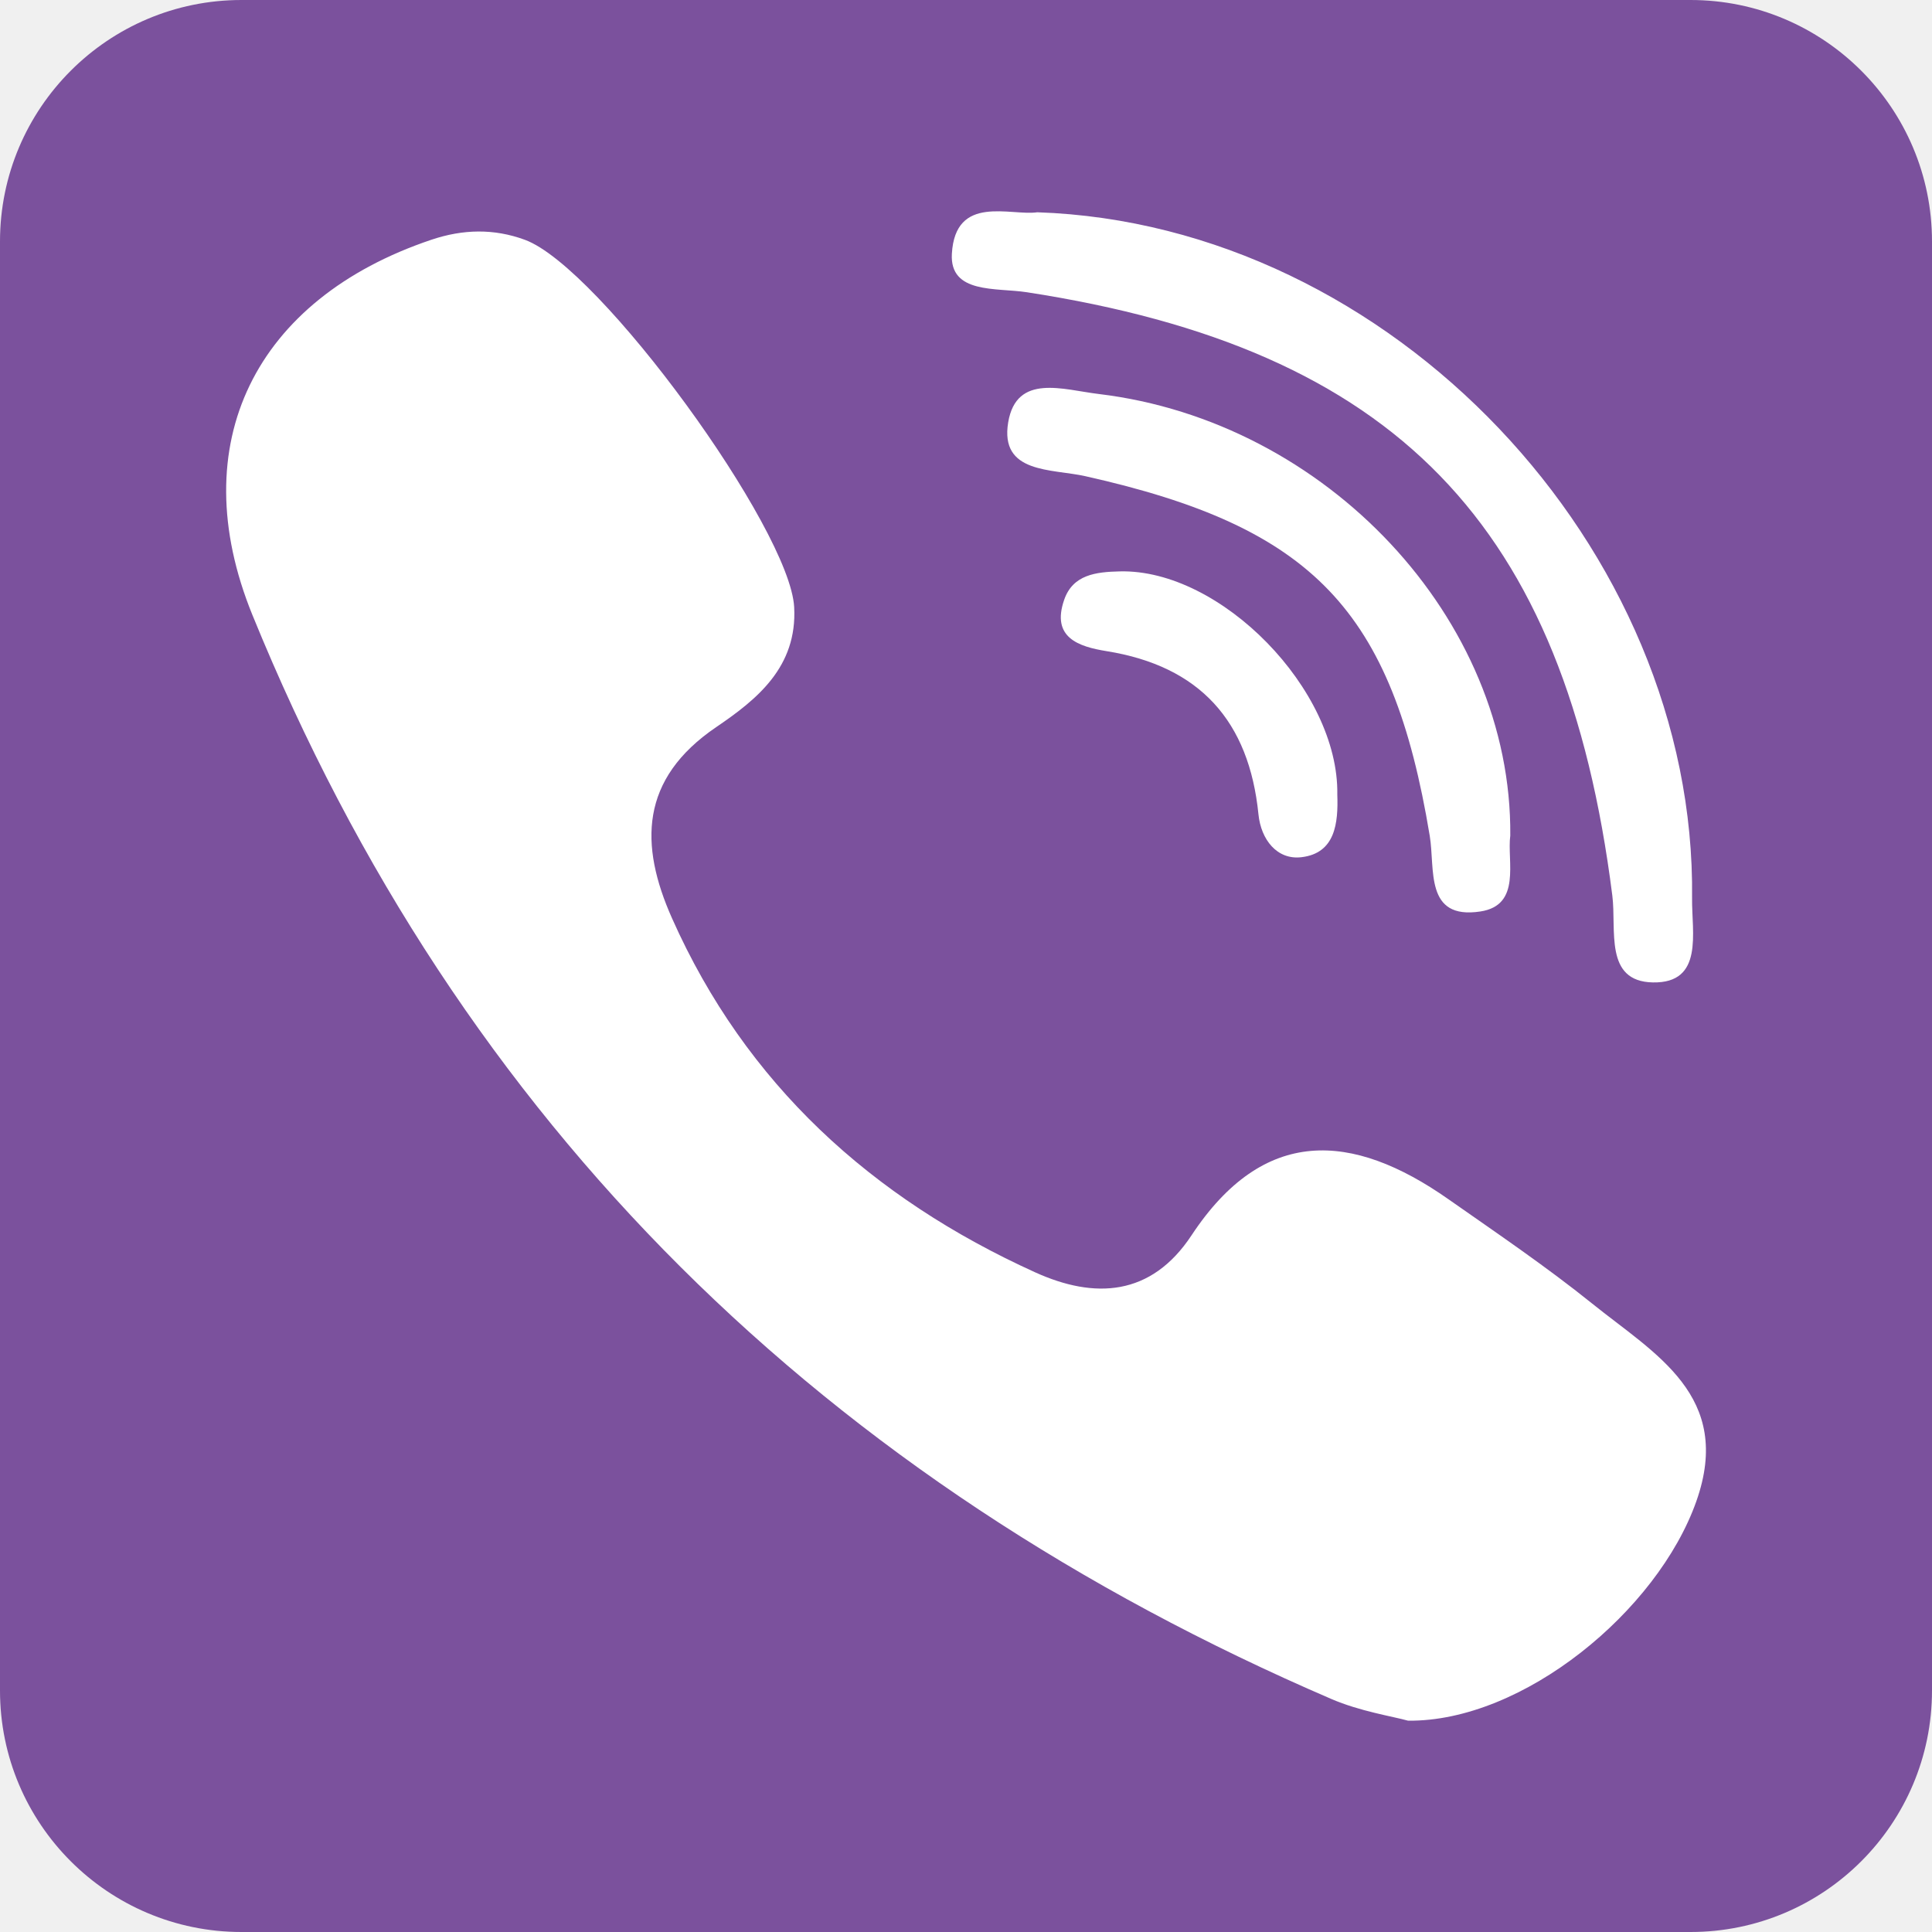
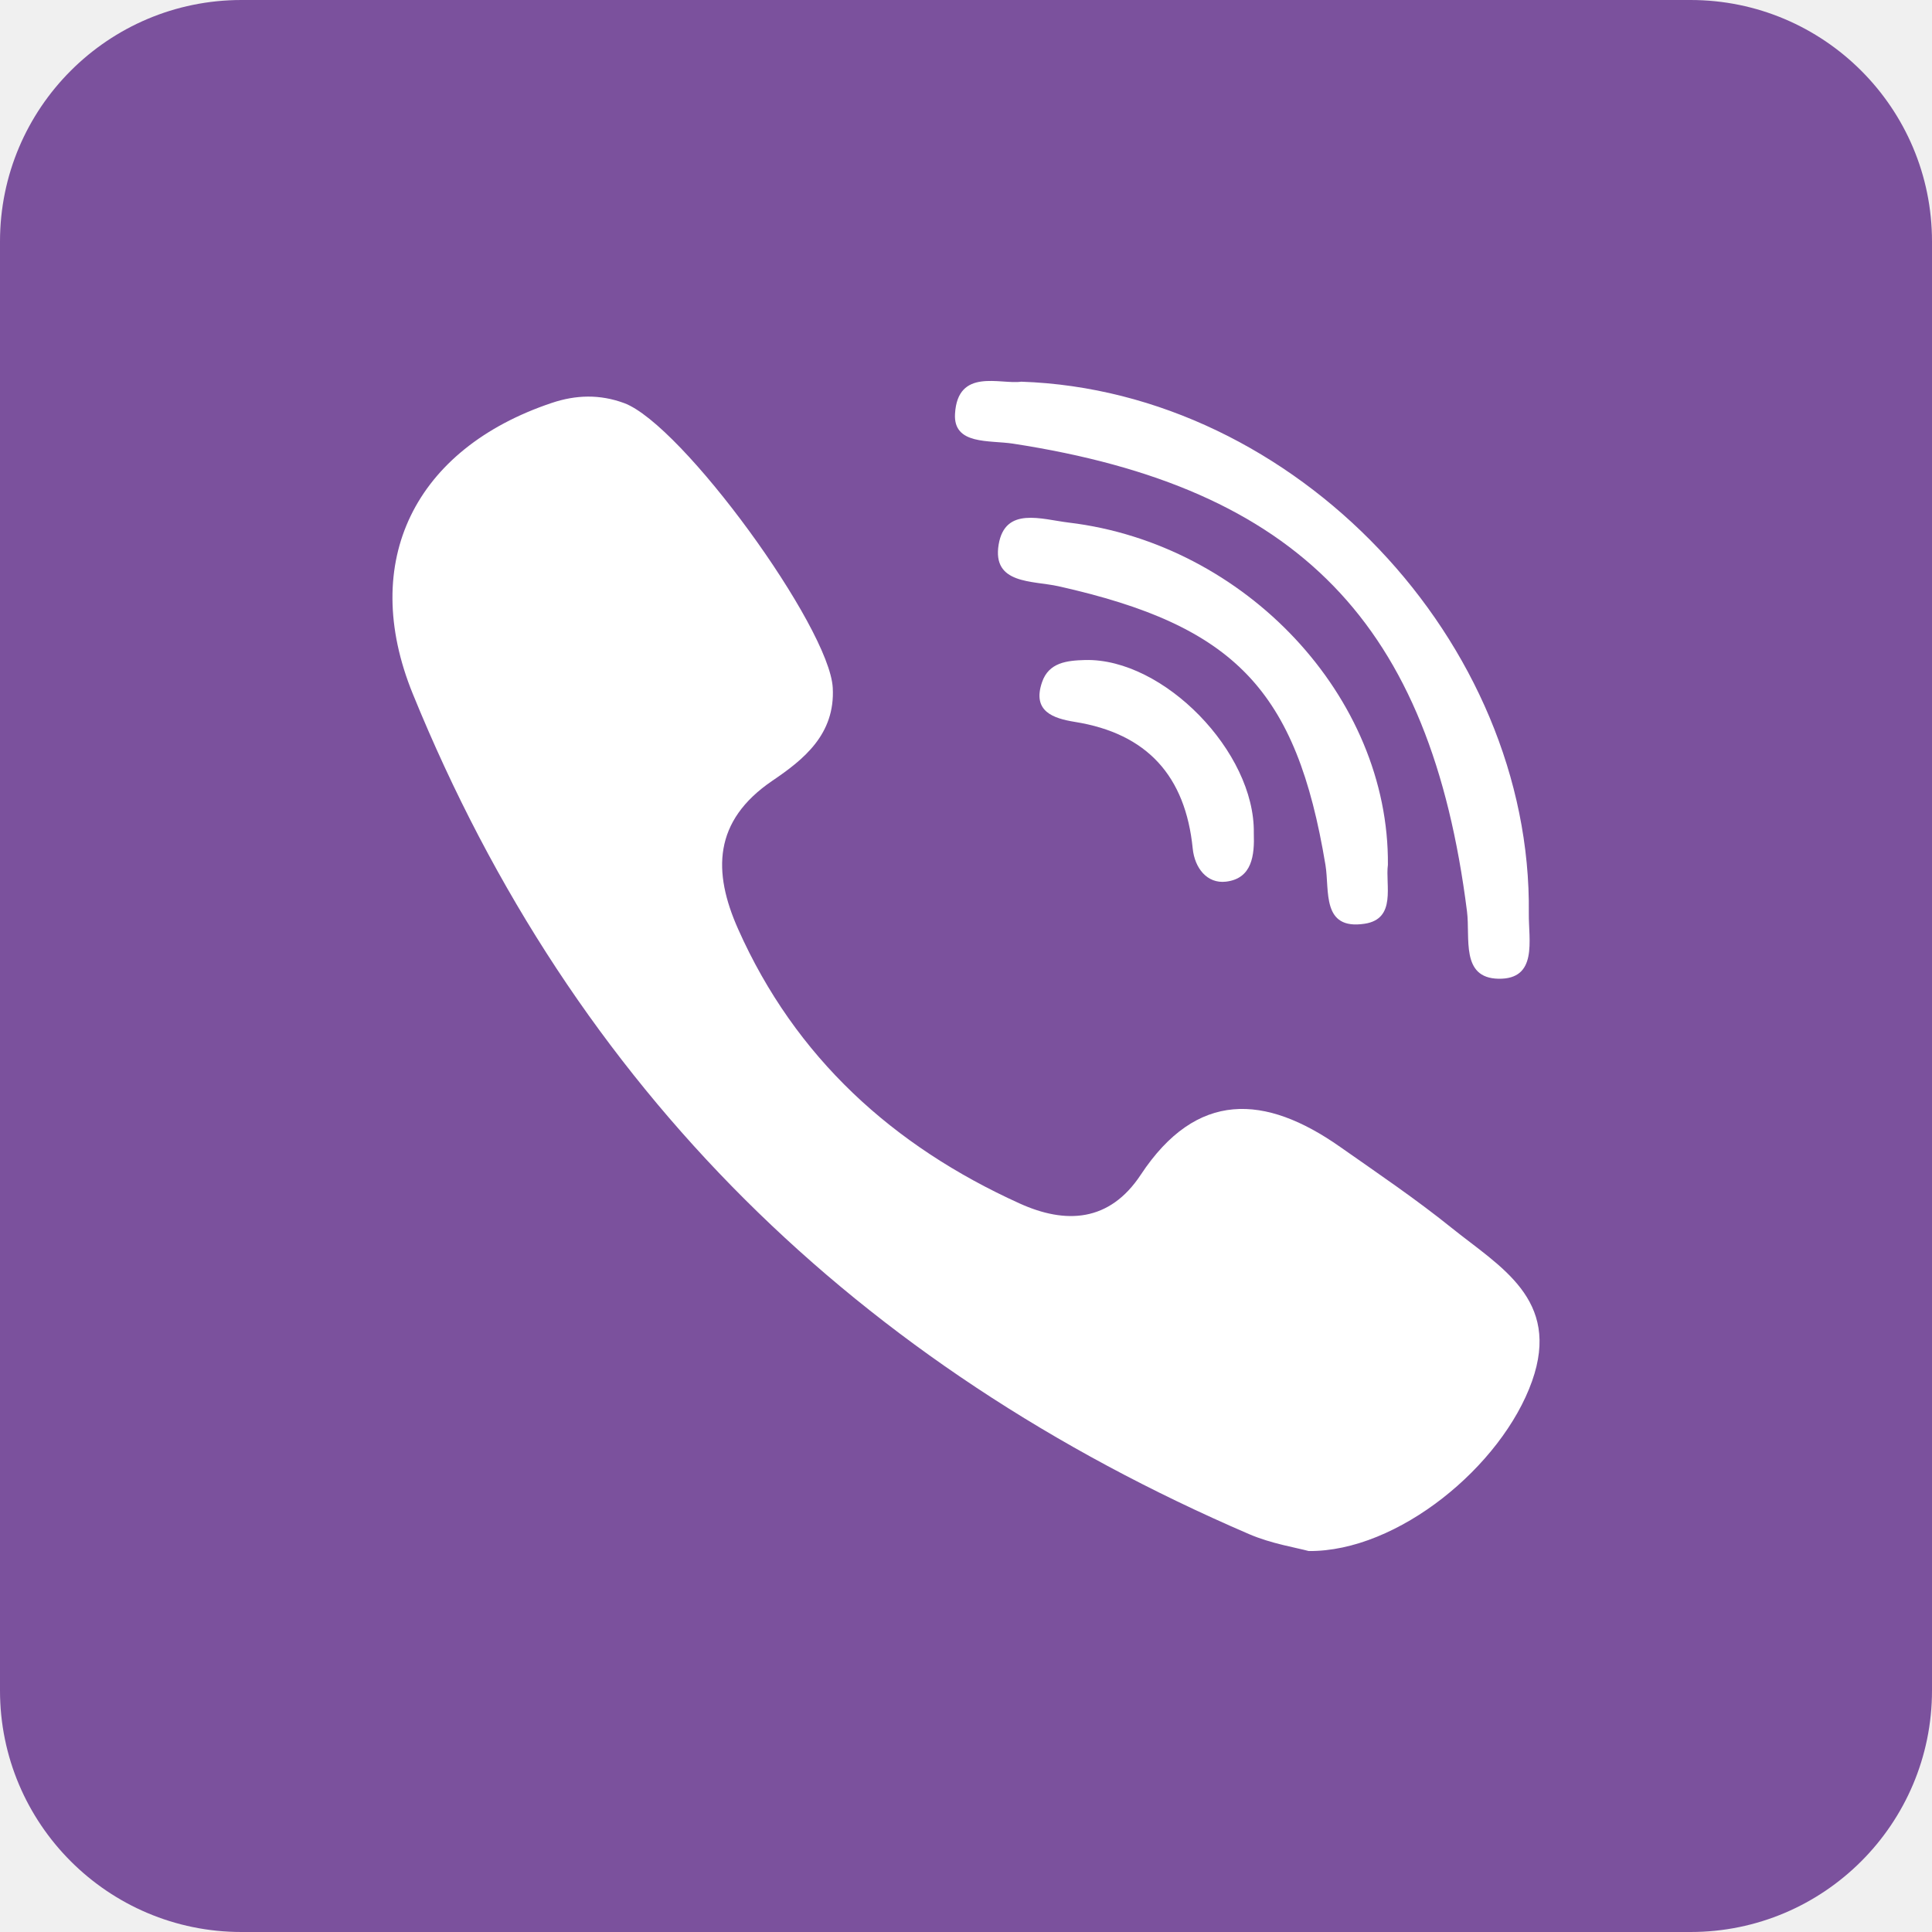
<svg xmlns="http://www.w3.org/2000/svg" width="32" height="32" viewBox="0 0 32 32" fill="none">
-   <g clip-path="url(#clip0_1284_4810)">
+   <g clip-path="url(#clip0_1513_7002)">
    <path d="M28 0H4C1.791 0 0 1.791 0 4V28C0 30.209 1.791 32 4 32H28C30.209 32 32 30.209 32 28V4C32 1.791 30.209 0 28 0Z" fill="#7B519D" />
-     <path fill-rule="evenodd" clip-rule="evenodd" d="M26.371 21.591C25.608 20.977 24.794 20.426 23.992 19.864C22.392 18.74 20.929 18.653 19.736 20.46C19.066 21.475 18.128 21.519 17.146 21.074C14.442 19.848 12.354 17.959 11.131 15.21C10.589 13.994 10.597 12.903 11.863 12.043C12.533 11.588 13.208 11.05 13.154 10.056C13.084 8.76 9.937 4.429 8.694 3.972C8.18 3.783 7.668 3.795 7.145 3.971C4.231 4.951 3.024 7.347 4.18 10.184C7.628 18.65 13.697 24.543 22.05 28.14C22.526 28.345 23.055 28.426 23.323 28.5C25.225 28.519 27.452 26.687 28.096 24.868C28.715 23.119 27.406 22.425 26.371 21.591ZM17.005 4.84C23.111 5.779 25.928 8.683 26.705 14.833C26.777 15.402 26.566 16.256 27.376 16.272C28.224 16.288 28.019 15.446 28.026 14.877C28.098 9.085 23.047 3.714 17.181 3.516C16.739 3.58 15.823 3.211 15.766 4.203C15.728 4.872 16.499 4.762 17.005 4.84Z" fill="white" />
-     <path fill-rule="evenodd" clip-rule="evenodd" d="M18.2 6.526C17.612 6.456 16.837 6.179 16.699 6.994C16.556 7.849 17.42 7.762 17.976 7.887C21.747 8.73 23.061 10.102 23.681 13.844C23.772 14.389 23.592 15.238 24.519 15.097C25.206 14.993 24.958 14.265 25.015 13.84C25.046 10.248 21.968 6.979 18.2 6.526Z" fill="white" />
-     <path fill-rule="evenodd" clip-rule="evenodd" d="M18.547 9.464C18.155 9.473 17.77 9.516 17.626 9.935C17.409 10.561 17.865 10.71 18.328 10.785C19.875 11.033 20.689 11.945 20.844 13.488C20.886 13.907 21.152 14.246 21.556 14.198C22.117 14.132 22.167 13.633 22.15 13.159C22.178 11.425 20.219 9.422 18.547 9.464Z" fill="white" />
+     <path fill-rule="evenodd" clip-rule="evenodd" d="M24.039 20.334C23.448 19.858 22.816 19.431 22.195 18.995C20.955 18.124 19.821 18.056 18.895 19.457C18.376 20.244 17.649 20.278 16.888 19.933C14.792 18.983 13.173 17.518 12.225 15.387C11.805 14.444 11.811 13.599 12.792 12.932C13.312 12.58 13.835 12.162 13.793 11.392C13.739 10.387 11.299 7.03 10.336 6.676C9.937 6.529 9.54 6.538 9.135 6.675C6.876 7.434 5.941 9.292 6.837 11.492C9.51 18.054 14.214 22.622 20.689 25.41C21.058 25.569 21.468 25.633 21.676 25.69C23.15 25.704 24.877 24.284 25.376 22.875C25.856 21.518 24.841 20.98 24.039 20.334ZM16.778 7.348C21.512 8.076 23.695 10.327 24.298 15.095C24.354 15.536 24.19 16.198 24.818 16.211C25.475 16.223 25.317 15.57 25.322 15.129C25.378 10.639 21.462 6.476 16.915 6.322C16.572 6.372 15.862 6.086 15.818 6.855C15.788 7.373 16.386 7.288 16.778 7.348Z" fill="white" />
+     <path fill-rule="evenodd" clip-rule="evenodd" d="M17.704 8.656C17.249 8.601 16.648 8.386 16.541 9.018C16.43 9.681 17.1 9.614 17.531 9.71C20.455 10.364 21.473 11.428 21.954 14.328C22.024 14.751 21.885 15.409 22.603 15.3C23.136 15.219 22.943 14.655 22.988 14.325C23.012 11.541 20.626 9.006 17.704 8.656Z" fill="white" />
+     <path fill-rule="evenodd" clip-rule="evenodd" d="M17.974 10.932C17.67 10.94 17.371 10.973 17.26 11.298C17.092 11.783 17.445 11.899 17.804 11.957C19.003 12.149 19.635 12.857 19.755 14.053C19.787 14.377 19.993 14.64 20.306 14.603C20.741 14.551 20.78 14.165 20.767 13.797C20.788 12.454 19.27 10.9 17.974 10.932Z" fill="white" />
  </g>
  <defs>
-     <clipPath id="clip0_1284_4810">
+     <clipPath id="clip0_1513_7002">
      <rect width="32" height="32" fill="white" />
    </clipPath>
  </defs>
</svg>
